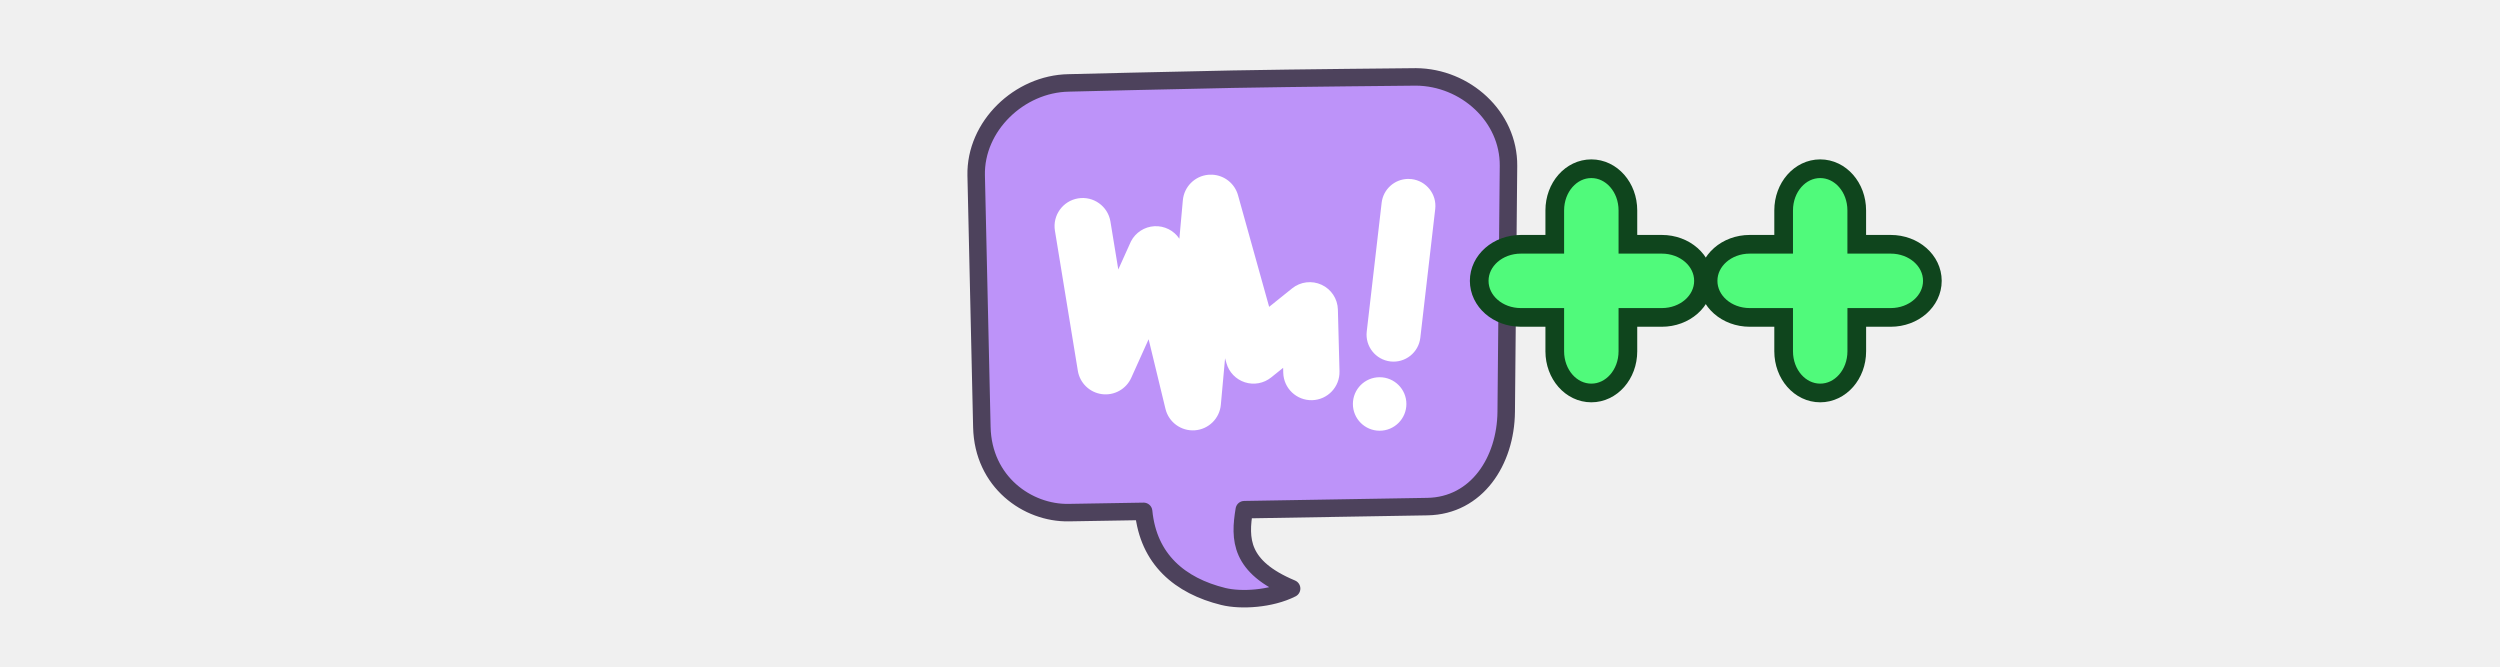
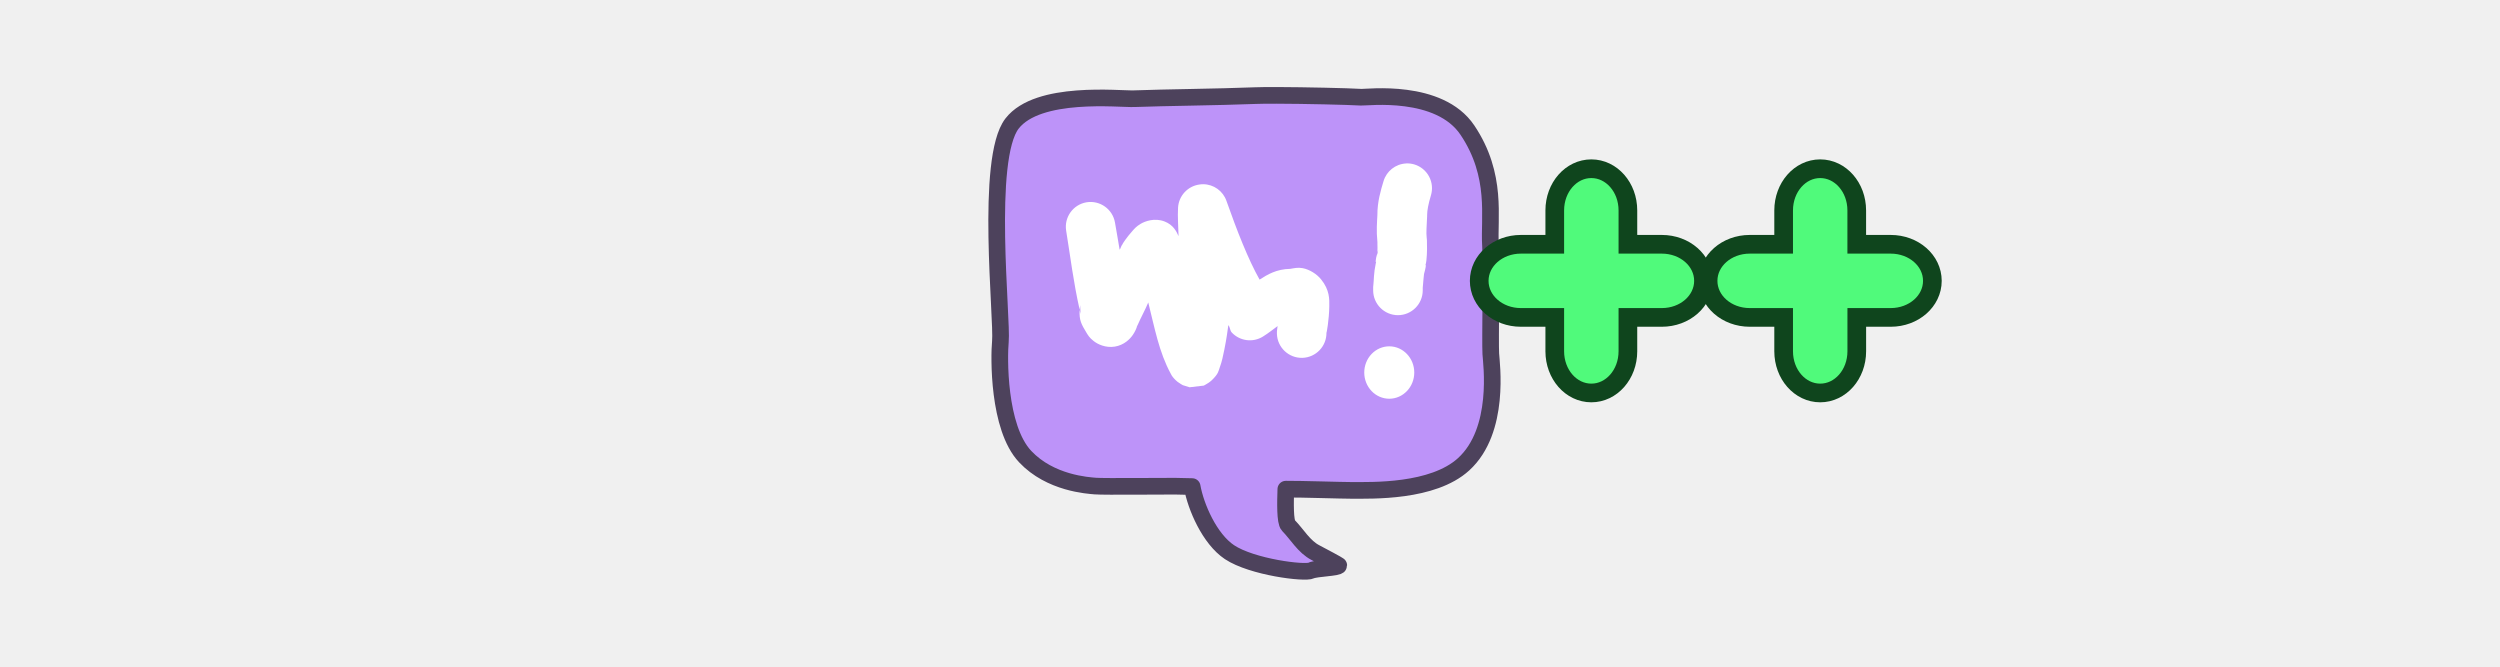
<svg xmlns="http://www.w3.org/2000/svg" width="300" height="80" viewBox="0 0 79.375 21.167" version="1.1" id="svg291">
  <defs id="defs288" />
  <g id="layer1">
-     <g id="g1" transform="matrix(0.8128376,0,0,0.8128376,11.18697,23.6997)">
-       <path id="path1" style="fill:#bd93f9;fill-opacity:1;stroke:#4d425c;stroke-width:0.683;stroke-linecap:round;stroke-linejoin:round;stroke-dasharray:none;stroke-opacity:1" d="m 41.547,-26.153 c 0,0 -4.766,0.044 -7.148,0.089 -2.142,0.04 -6.42,0.146 -6.42,0.146 -1.927,0.033 -3.655,1.689 -3.612,3.616 l 0.222,9.827 c 0.048,2.146 1.785,3.369 3.39,3.342 l 2.929,-0.049 c 0.183,1.874 1.419,2.908 3.115,3.325 0.683,0.168 1.851,0.102 2.666,-0.31 -2.031,-0.85 -2.041,-1.928 -1.849,-3.081 l 7.151,-0.12 c 1.927,-0.032 3.062,-1.777 3.08,-3.705 l 0.089,-9.605 c 0.018,-1.927 -1.684,-3.46 -3.612,-3.475 z" />
-       <path id="path19" style="baseline-shift:baseline;display:inline;overflow:visible;vector-effect:none;fill:#ffffff;stroke-width:0.088;stroke-linecap:round;stroke-linejoin:round;enable-background:accumulate;stop-color:#000000" d="m 33.588,-22.333 a 1.099,1.099 0 0 0 -0.153,0.003 1.099,1.099 0 0 0 -0.995,0.995 l -0.136,1.503 a 1.099,1.099 0 0 0 -1.89,0.102 l -0.496,1.1 -0.306,-1.871 a 1.099,1.099 0 0 0 -1.262,-0.907 1.099,1.099 0 0 0 -0.907,1.262 l 0.895,5.472 a 1.099,1.099 0 0 0 2.087,0.274 l 0.678,-1.505 0.658,2.718 a 1.099,1.099 0 0 0 2.163,-0.159 l 0.165,-1.816 0.053,0.188 a 1.099,1.099 0 0 0 1.747,0.561 l 0.468,-0.376 0.005,0.194 a 1.099,1.099 0 0 0 1.127,1.07 1.099,1.099 0 0 0 1.07,-1.127 l -0.063,-2.413 a 1.099,1.099 0 0 0 -1.787,-0.828 l -0.898,0.722 -1.216,-4.36 a 1.099,1.099 0 0 0 -1.006,-0.802 z m 7.647,0.165 a 1.054,1.054 0 0 0 -1.03,0.932 l -0.582,5.03 a 1.054,1.054 0 0 0 0.925,1.168 1.054,1.054 0 0 0 1.168,-0.925 l 0.582,-5.03 a 1.054,1.054 0 0 0 -0.926,-1.168 1.054,1.054 0 0 0 -0.138,-0.007 z m -1.108,7.746 a 1.045,1.045 0 0 0 -1.045,1.045 1.045,1.045 0 0 0 1.045,1.045 1.045,1.045 0 0 0 1.045,-1.045 1.045,1.045 0 0 0 -1.045,-1.045 z" />
-     </g>
+     <rect style="fill:#ffffff;fill-opacity:1;stroke:none;stroke-width:0.529;stroke-dasharray:none;stroke-opacity:1" id="rect2462" width="13.228" height="9.424" x="32.954" y="4.214" ry="0.9" />
+     <path id="path3615" style="clip-rule:evenodd;fill:#bd93f9;fill-opacity:1;fill-rule:evenodd;stroke:none;stroke-width:0.529;stroke-linecap:round;stroke-linejoin:round;stroke-miterlimit:40;stroke-opacity:1;stroke-dasharray:none" d="m 40.714,3.028 c -0.298,-0.001 -0.546,0.002 -0.693,0.008 -1.221,0.048 -2.826,0.06 -3.84,0.098 -0.467,0.018 -3.049,-0.276 -3.873,0.787 -0.868,1.119 -0.301,6.204 -0.371,6.924 -0.045,0.46 -0.083,2.725 0.787,3.651 0.8,0.851 2.004,0.916 2.226,0.936 0.253,0.023 2.37,-0.002 2.538,0.004 0.063,0.002 0.264,0.006 0.538,0.012 0.113,0.639 0.553,1.663 1.186,2.083 0.712,0.473 2.395,0.686 2.599,0.581 0.139,-0.071 0.87,-0.085 0.87,-0.161 -2e-6,-0.012 -0.557,-0.311 -0.736,-0.402 -0.37,-0.189 -0.586,-0.583 -0.866,-0.87 -0.107,-0.11 -0.093,-0.735 -0.079,-1.148 0.484,-0.004 1.797,0.04 2.073,0.039 0.658,-0.001 2.591,0.064 3.571,-0.828 1.182,-1.076 0.881,-3.218 0.864,-3.506 -0.023,-0.379 0.026,-2.879 -0.01,-3.445 C 47.444,6.922 47.734,5.574 46.766,4.132 45.874,2.801 43.577,3.098 43.394,3.087 42.954,3.061 41.607,3.032 40.714,3.028 Z m 3.928,2.161 a 0.788,0.788 0 0 1 0.261,0.031 0.788,0.788 0 0 1 0.528,0.987 c -0.078,0.263 -0.12,0.47 -0.12,0.622 a 0.788,0.788 0 0 0 0,0.002 0.788,0.788 0 0 0 0,0.002 0.788,0.788 0 0 0 0,0.002 0.788,0.788 0 0 0 0,0.002 0.788,0.788 0 0 0 0,0.002 0.788,0.788 0 0 0 0,0.002 0.788,0.788 0 0 0 0,0.002 0.788,0.788 0 0 0 0,0.002 0.788,0.788 0 0 0 0,0.002 0.788,0.788 0 0 0 0,0.002 0.788,0.788 0 0 0 0,0.002 0.788,0.788 0 0 0 0,0.002 0.788,0.788 0 0 0 0,0.002 0.788,0.788 0 0 0 0,0.002 0.788,0.788 0 0 0 0,0.002 0.788,0.788 0 0 0 0,0.002 0.788,0.788 0 0 0 0,0.002 0.788,0.788 0 0 0 0,0.002 0.788,0.788 0 0 0 0,0.002 c -0.013,0.303 -0.033,0.525 -0.014,0.675 a 0.788,0.788 0 0 1 0.008,0.08 c 0.005,0.18 0.009,0.396 -0.016,0.64 a 0.788,0.788 0 0 1 -0.037,0.177 c 0.006,-0.018 0.012,-0.029 0.016,-0.033 0.01,0.002 -2.12e-4,0.097 -0.053,0.285 l -0.002,0.006 c -0.013,0.075 -0.021,0.246 -0.041,0.44 9e-6,-6.455e-4 -7.3e-5,0.014 0,0.016 3.29e-4,0.006 -4e-6,0.019 0,0.067 A 0.788,0.788 0 0 1 44.385,10.007 0.788,0.788 0 0 1 43.598,9.22 c -2e-6,-0.003 -8.77e-4,-0.038 0,-0.104 a 0.788,0.788 0 0 1 0.008,-0.088 c 0.016,-0.122 0.007,-0.349 0.075,-0.667 a 0.788,0.788 0 0 1 0.014,-0.061 c -0.02,0.068 -0.035,-0.029 0.037,-0.271 0.005,-0.096 0.004,-0.212 0,-0.344 0.002,0.022 0.005,0.044 0.008,0.067 l -0.008,-0.082 c -0.036,-0.34 -0.011,-0.619 0,-0.838 -0.002,-0.43 0.107,-0.785 0.194,-1.076 A 0.788,0.788 0 0 1 44.642,5.19 Z m -0.911,2.839 c -0.002,0.028 -0.003,0.054 -0.006,0.079 l 0.035,-0.179 c -0.012,0.036 -0.02,0.069 -0.029,0.1 z M 38.2,5.849 a 0.788,0.788 0 0 1 0.74,0.53 c 0.335,0.947 0.685,1.847 1.052,2.499 0.248,-0.161 0.538,-0.335 0.974,-0.342 0.124,-0.021 0.243,-0.05 0.393,-0.022 0.22,0.042 0.447,0.185 0.585,0.355 0.276,0.341 0.264,0.633 0.261,0.854 -0.006,0.442 -0.089,0.877 -0.09,0.838 a 0.788,0.788 0 0 1 -0.764,0.801 0.788,0.788 0 0 1 -0.809,-0.764 c -0.003,-0.124 0.013,-0.144 0.022,-0.245 -0.144,0.105 -0.281,0.218 -0.467,0.334 a 0.788,0.788 0 0 1 -0.985,-0.126 c -0.066,-0.068 -0.052,-0.165 -0.112,-0.238 -0.022,0.159 -0.057,0.433 -0.126,0.771 -0.04,0.197 -0.076,0.383 -0.149,0.579 -0.037,0.098 -0.031,0.189 -0.251,0.4 -0.028,0.026 -0.063,0.054 -0.104,0.082 -0.041,0.029 -0.147,0.087 -0.149,0.088 -0.005,0.002 -0.447,0.054 -0.452,0.053 -0.002,-3.79e-4 -0.214,-0.066 -0.216,-0.067 -0.002,-0.001 -0.118,-0.068 -0.163,-0.104 -0.089,-0.072 -0.149,-0.143 -0.186,-0.2 a 0.788,0.788 0 0 1 -0.029,-0.053 c -0.38,-0.694 -0.517,-1.475 -0.718,-2.269 -0.108,0.26 -0.215,0.437 -0.353,0.752 -0.027,0.083 -0.064,0.171 -0.137,0.279 -0.09,0.132 -0.278,0.323 -0.571,0.371 -0.294,0.048 -0.55,-0.077 -0.675,-0.179 C 34.592,10.728 34.541,10.638 34.495,10.563 34.336,10.299 34.258,10.167 34.279,9.84 c 0.01,0.043 0.019,0.086 0.029,0.13 L 34.295,9.687 c -0.007,0.054 -0.013,0.104 -0.016,0.149 C 34.078,8.939 33.99,8.185 33.85,7.322 a 0.788,0.788 0 0 1 0.646,-0.899 0.788,0.788 0 0 1 0.905,0.646 c 0.052,0.319 0.104,0.576 0.147,0.86 0.044,-0.06 0.04,-0.11 0.088,-0.169 -0.004,-0.009 0.133,-0.222 0.328,-0.438 0.056,-0.062 0.115,-0.134 0.253,-0.216 0.138,-0.082 0.442,-0.196 0.756,-0.075 0.282,0.109 0.38,0.318 0.446,0.467 -0.007,-0.323 -0.033,-0.602 -0.016,-0.905 a 0.788,0.788 0 0 1 0.675,-0.734 0.788,0.788 0 0 1 0.122,-0.01 z m -2.099,4.509 c 0.006,-0.019 0.013,-0.037 0.018,-0.055 l -0.035,0.096 c 0.006,-0.014 0.012,-0.027 0.018,-0.041 z m 8.009,0.638 a 0.794,0.832 0 0 1 0.793,0.832 0.794,0.832 0 0 1 -0.793,0.832 0.794,0.832 0 0 1 -0.795,-0.832 0.794,0.832 0 0 1 0.795,-0.832 z" />
+     <path id="path2353" style="clip-rule:evenodd;fill:none;fill-opacity:1;fill-rule:evenodd;stroke:#4d425c;stroke-width:0.529;stroke-linecap:round;stroke-linejoin:round;stroke-miterlimit:40;stroke-dasharray:none;stroke-opacity:1" d="m 40.539,3.028 c -0.298,-0.001 -0.546,0.002 -0.693,0.008 -1.221,0.048 -2.827,0.06 -3.84,0.098 -0.467,0.018 -3.049,-0.276 -3.873,0.788 -0.868,1.119 -0.301,6.204 -0.371,6.924 -0.045,0.46 -0.084,2.725 0.787,3.651 0.8,0.851 2.004,0.916 2.226,0.936 0.253,0.023 2.37,-0.001 2.538,0.004 0.063,0.002 0.264,0.006 0.538,0.012 0.113,0.639 0.553,1.662 1.186,2.083 0.712,0.473 2.394,0.686 2.599,0.581 0.139,-0.071 0.87,-0.085 0.87,-0.161 -2e-6,-0.012 -0.558,-0.311 -0.736,-0.403 -0.37,-0.189 -0.585,-0.583 -0.866,-0.869 -0.107,-0.11 -0.093,-0.735 -0.079,-1.149 0.484,-0.004 1.797,0.04 2.073,0.039 0.658,-0.001 2.591,0.064 3.571,-0.828 1.182,-1.076 0.881,-3.218 0.864,-3.506 -0.023,-0.379 0.026,-2.879 -0.01,-3.445 C 47.268,6.922 47.559,5.574 46.591,4.132 45.698,2.801 43.401,3.098 43.218,3.087 42.778,3.061 41.432,3.031 40.539,3.028 Z" />
    <path id="rect1625" style="fill:#50fa7b;fill-opacity:1;stroke:#0f451d;stroke-width:0.593;stroke-dasharray:none;stroke-opacity:1;paint-order:normal" d="m 50.525,5.357 c -0.643,0 -1.161,0.59 -1.161,1.323 v 1.076 h -1.076 c -0.733,0 -1.323,0.518 -1.323,1.161 0,0.643 0.59,1.161 1.323,1.161 h 1.076 v 1.076 c 0,0.733 0.518,1.323 1.161,1.323 0.643,0 1.161,-0.59 1.161,-1.323 v -1.076 h 1.077 c 0.733,0 1.323,-0.518 1.323,-1.161 0,-0.643 -0.59,-1.161 -1.323,-1.161 H 51.686 V 6.68 c 0,-0.733 -0.518,-1.323 -1.161,-1.323 z" />
    <path id="path2678" style="fill:#50fa7b;fill-opacity:1;stroke:#0f451d;stroke-width:0.593;stroke-dasharray:none;stroke-opacity:1;paint-order:normal" d="m 57.792,5.357 c -0.643,0 -1.161,0.59 -1.161,1.323 v 1.076 h -1.076 c -0.733,0 -1.323,0.518 -1.323,1.161 0,0.643 0.59,1.161 1.323,1.161 h 1.076 v 1.076 c 0,0.733 0.518,1.323 1.161,1.323 0.643,0 1.161,-0.59 1.161,-1.323 v -1.076 h 1.077 c 0.733,0 1.323,-0.518 1.323,-1.161 0,-0.643 -0.59,-1.161 -1.323,-1.161 H 58.952 V 6.68 c 0,-0.733 -0.518,-1.323 -1.161,-1.323 z" />
  </g>
</svg>
